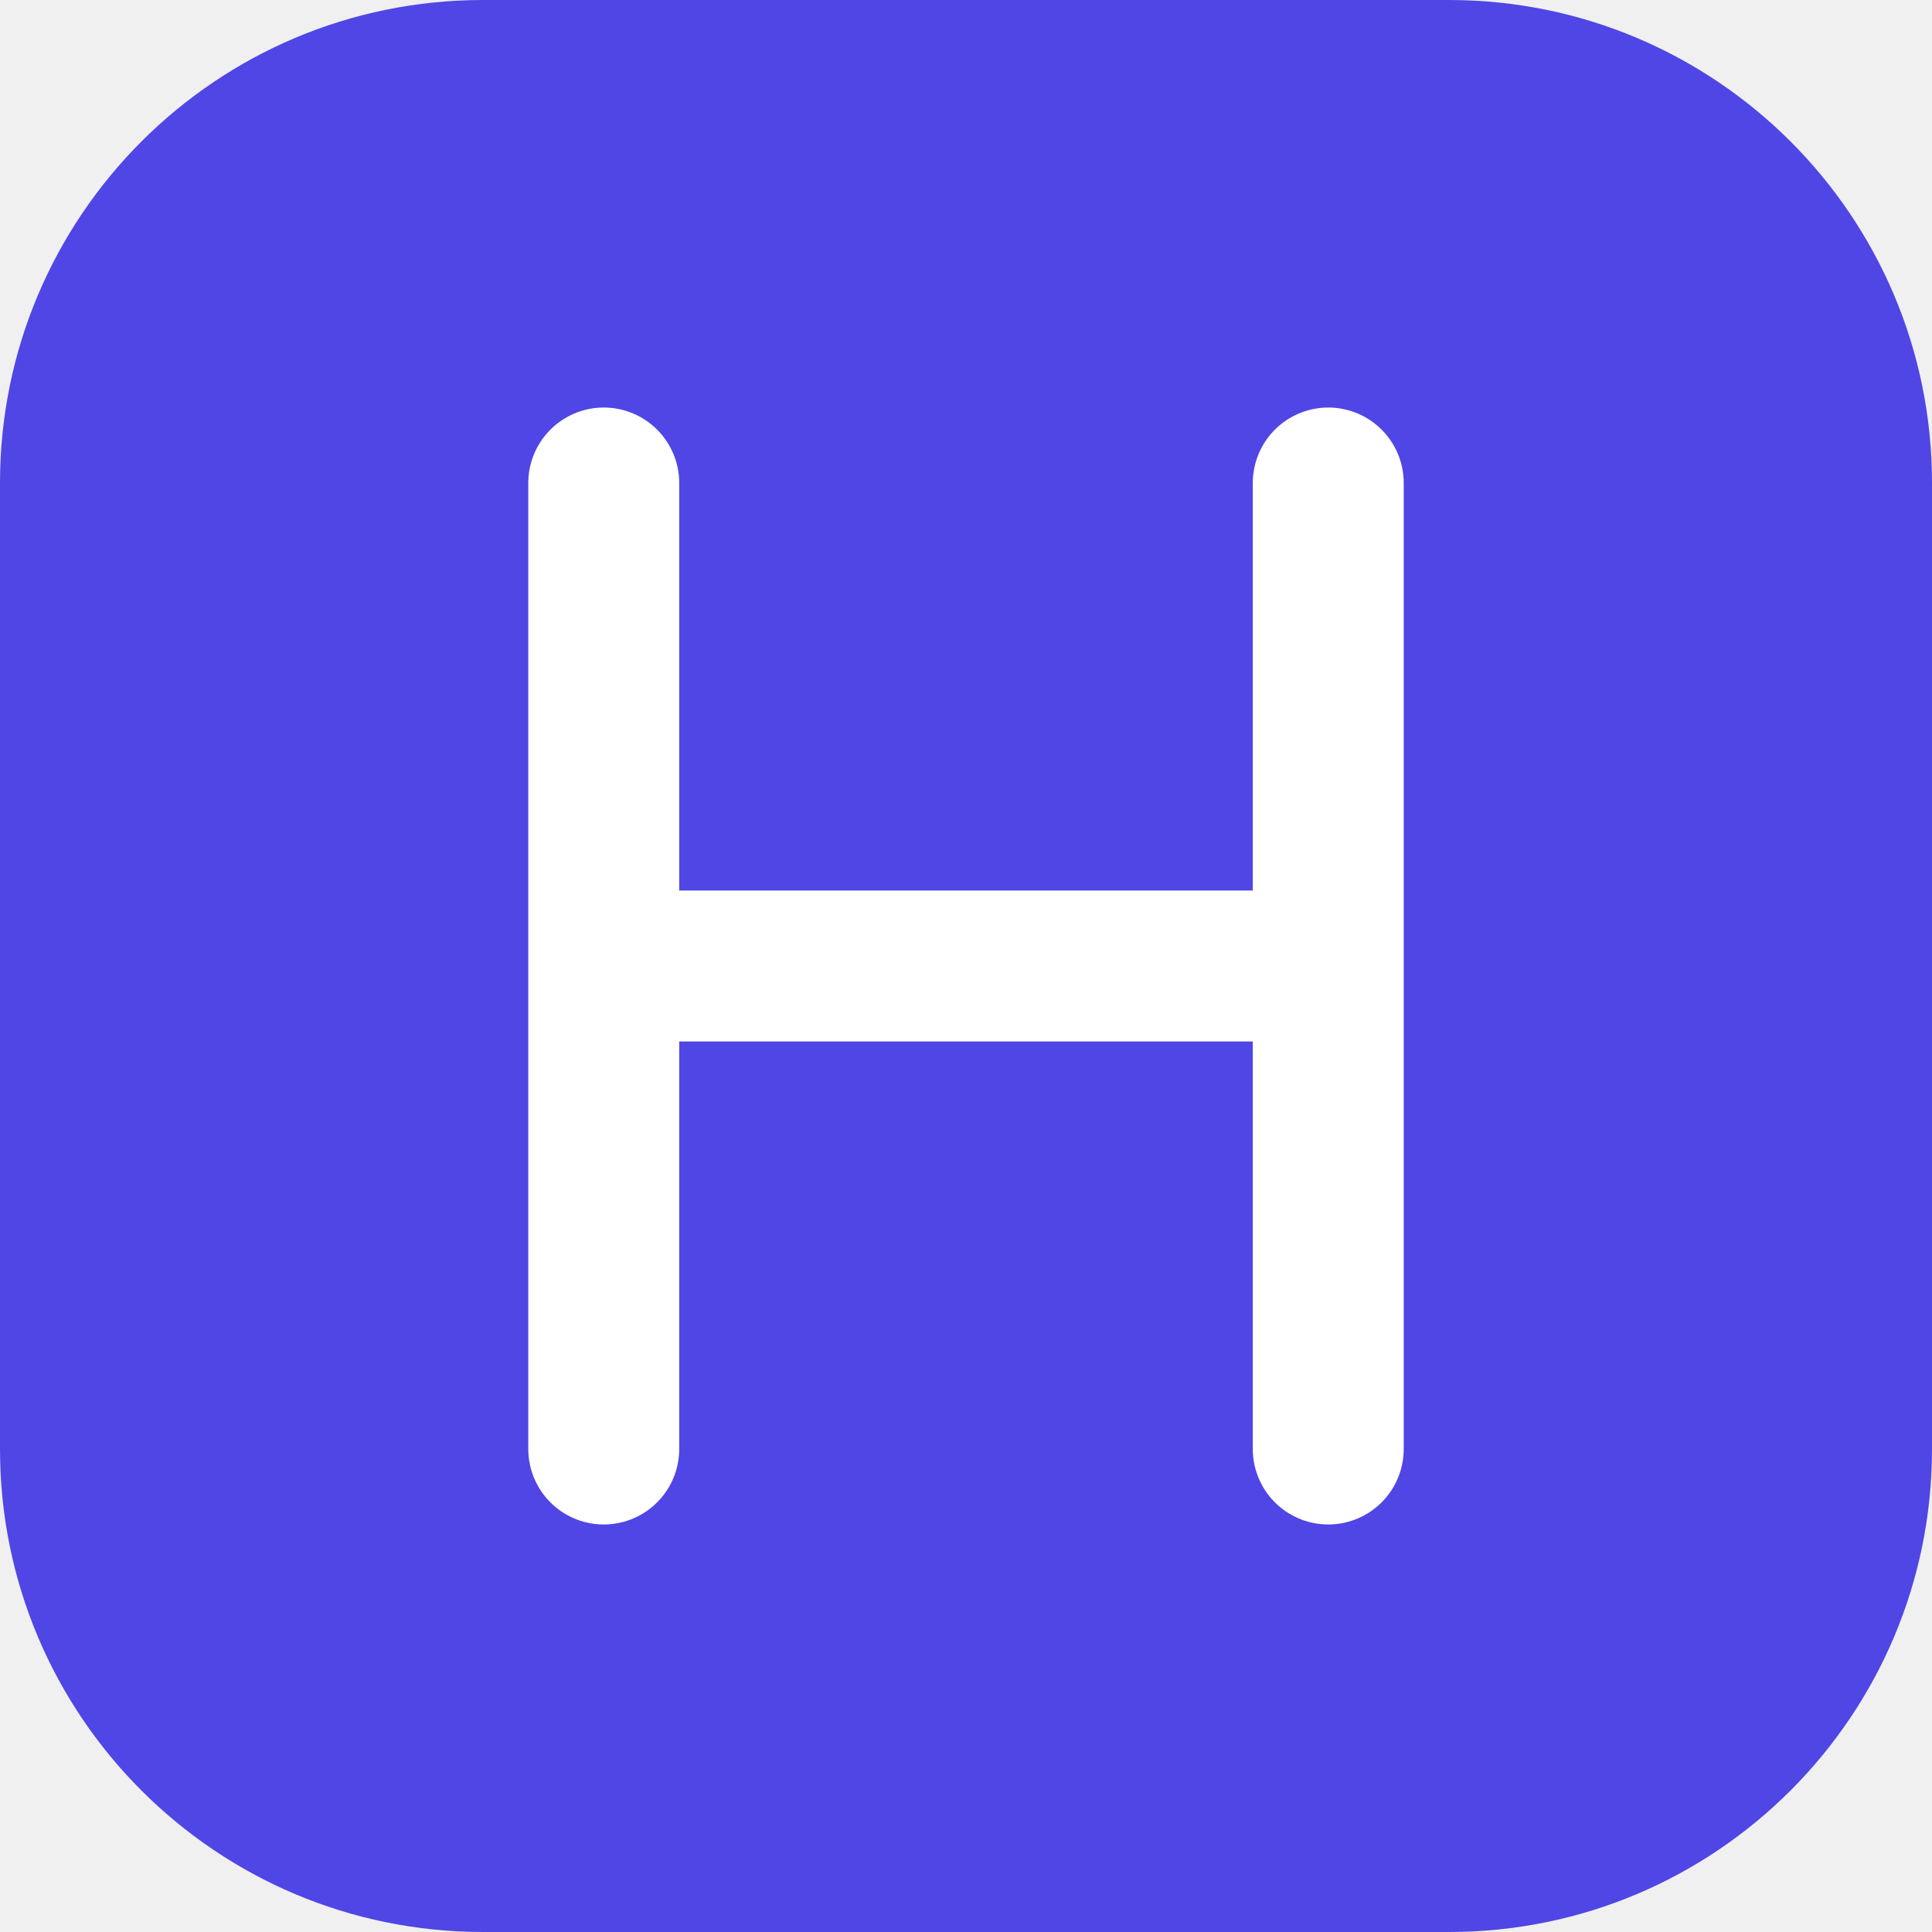
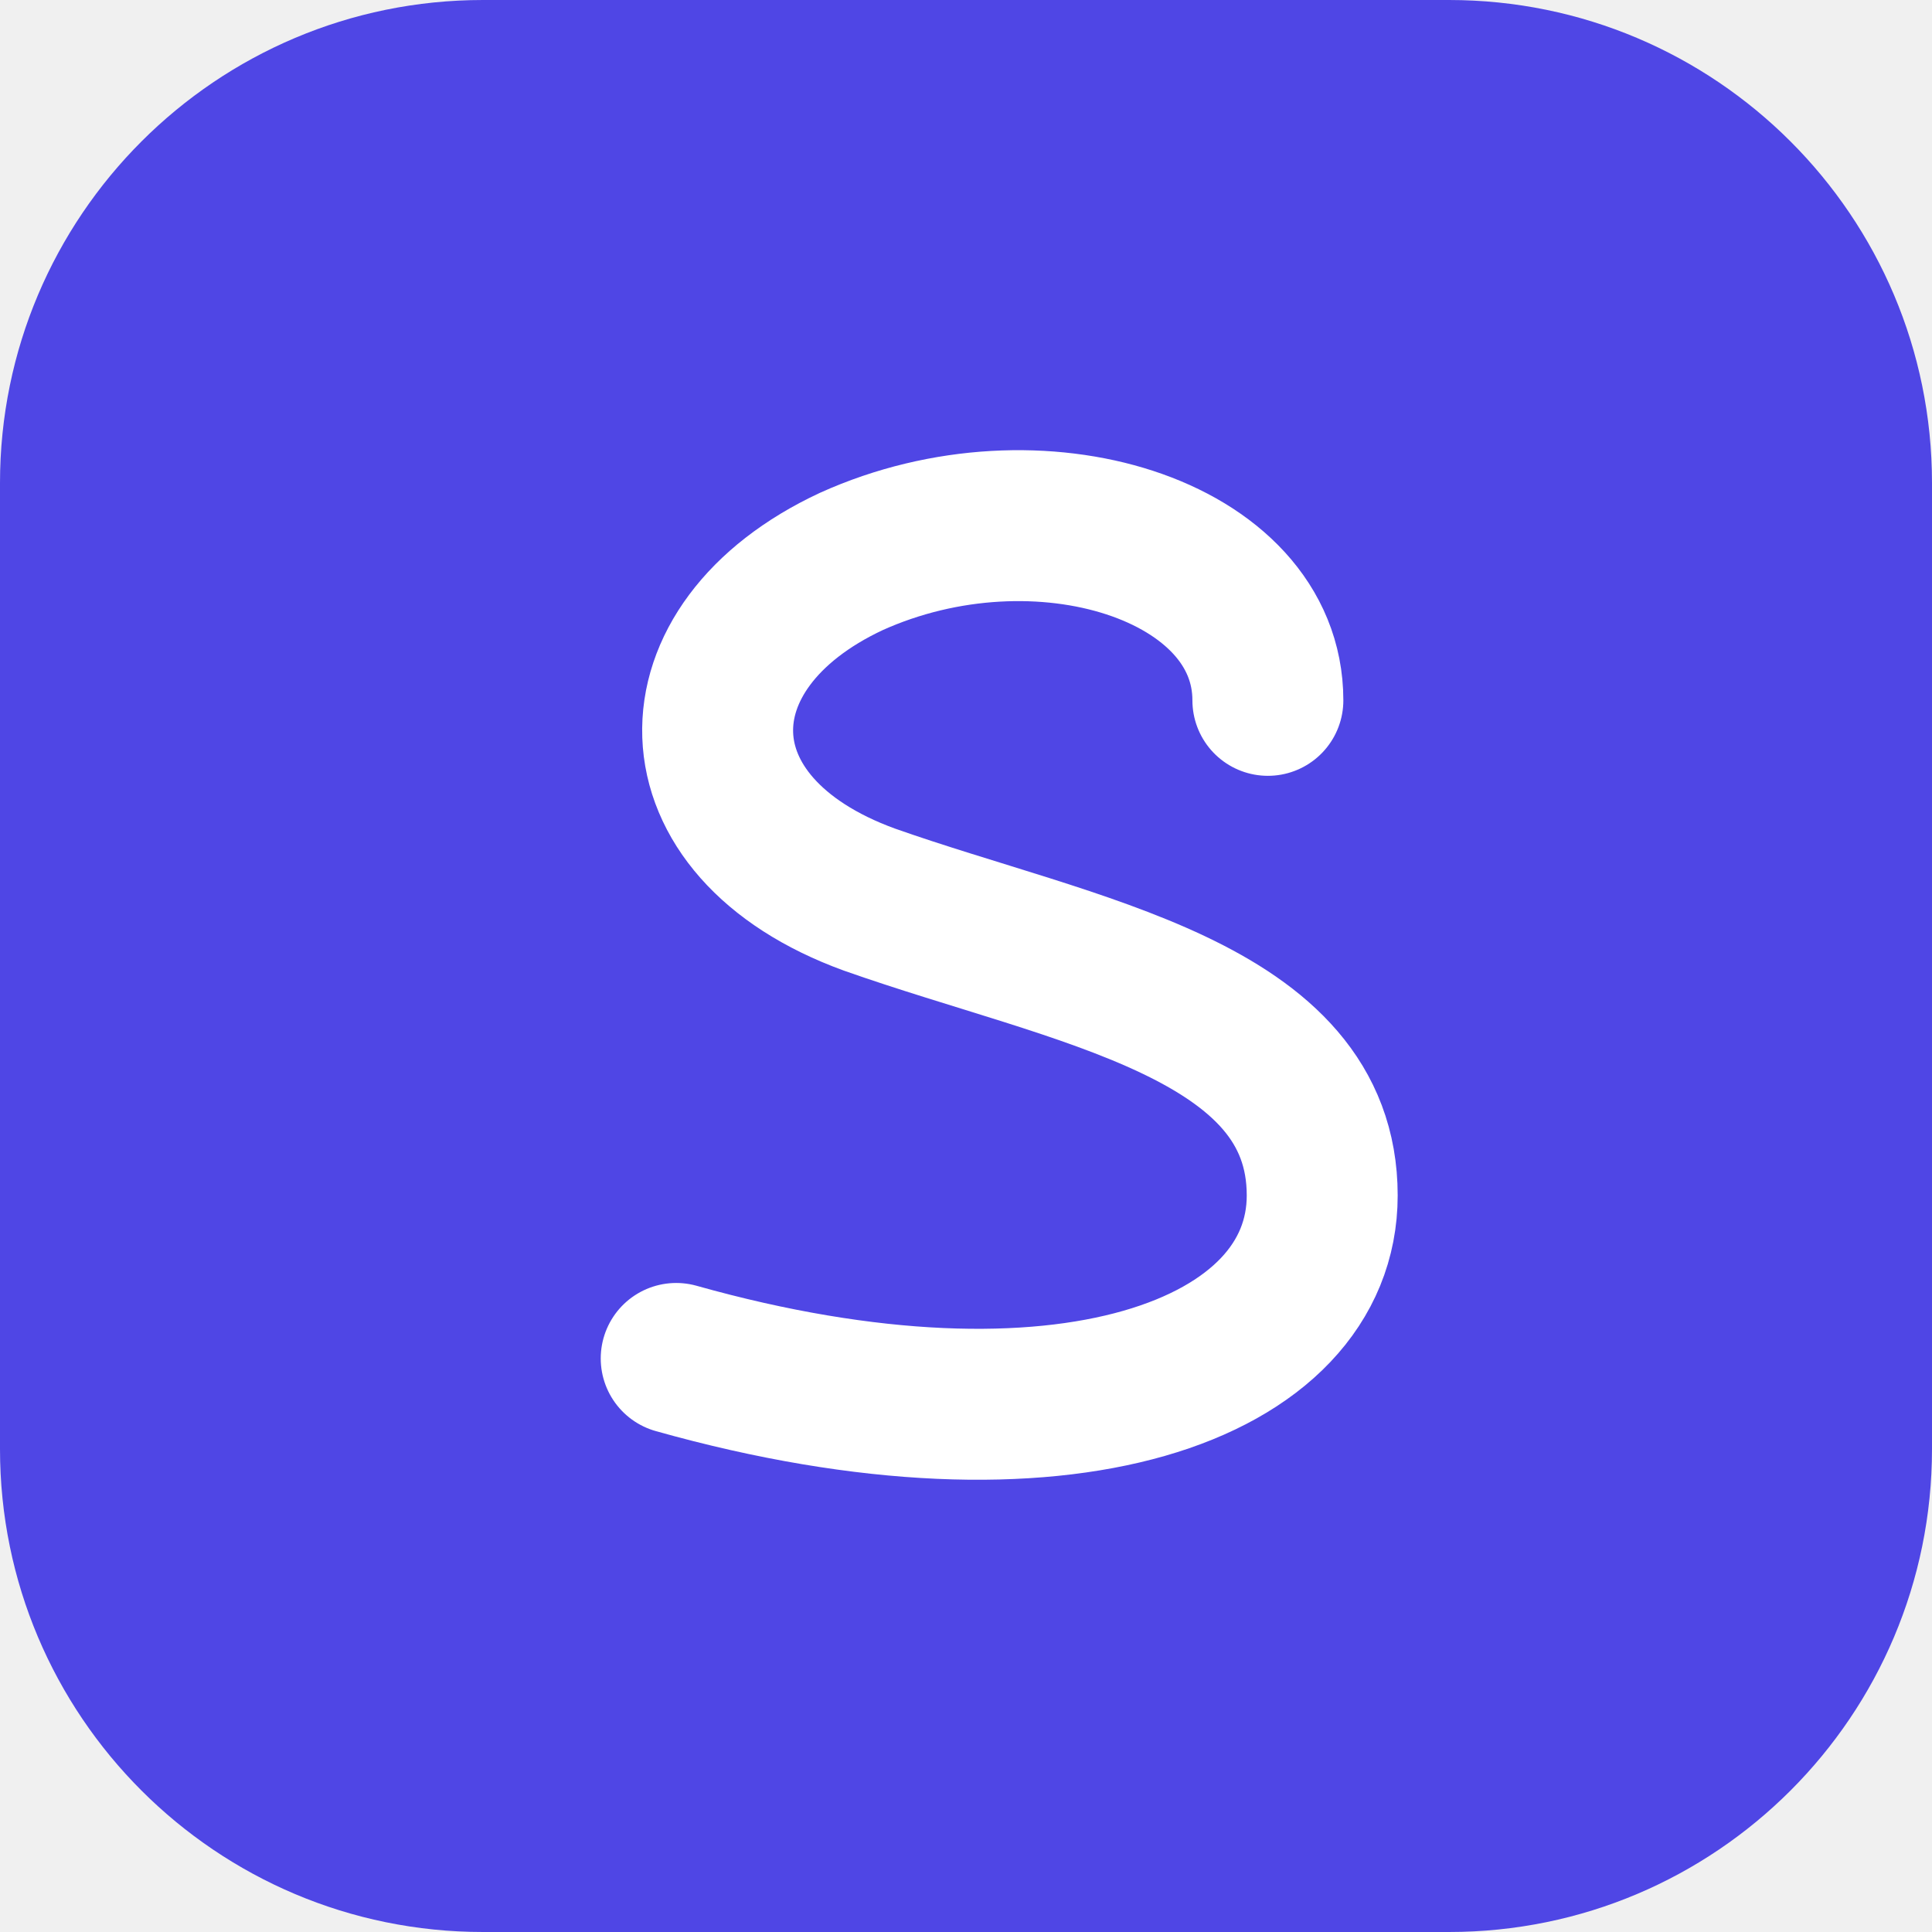
<svg xmlns="http://www.w3.org/2000/svg" viewBox="0 0 32 32" fill="none">
  <rect width="32" height="32" rx="8" fill="#4f46e5" />
-   <path d="M10 8v16M22 8v16M10 16h12" stroke="white" stroke-width="2.5" stroke-linecap="round" />
+   <path d="M21 11.6C21 9.1 17.2 7.9 14.1 9.3C11.1 10.7 11.1 13.7 14.4 14.9C17.8 16.1 21.9 16.7 21.9 19.8C21.9 22.7 17.6 24.3 11.2 22.5" stroke="white" stroke-width="2.5" stroke-linecap="round" stroke-linejoin="round" />
</svg>
